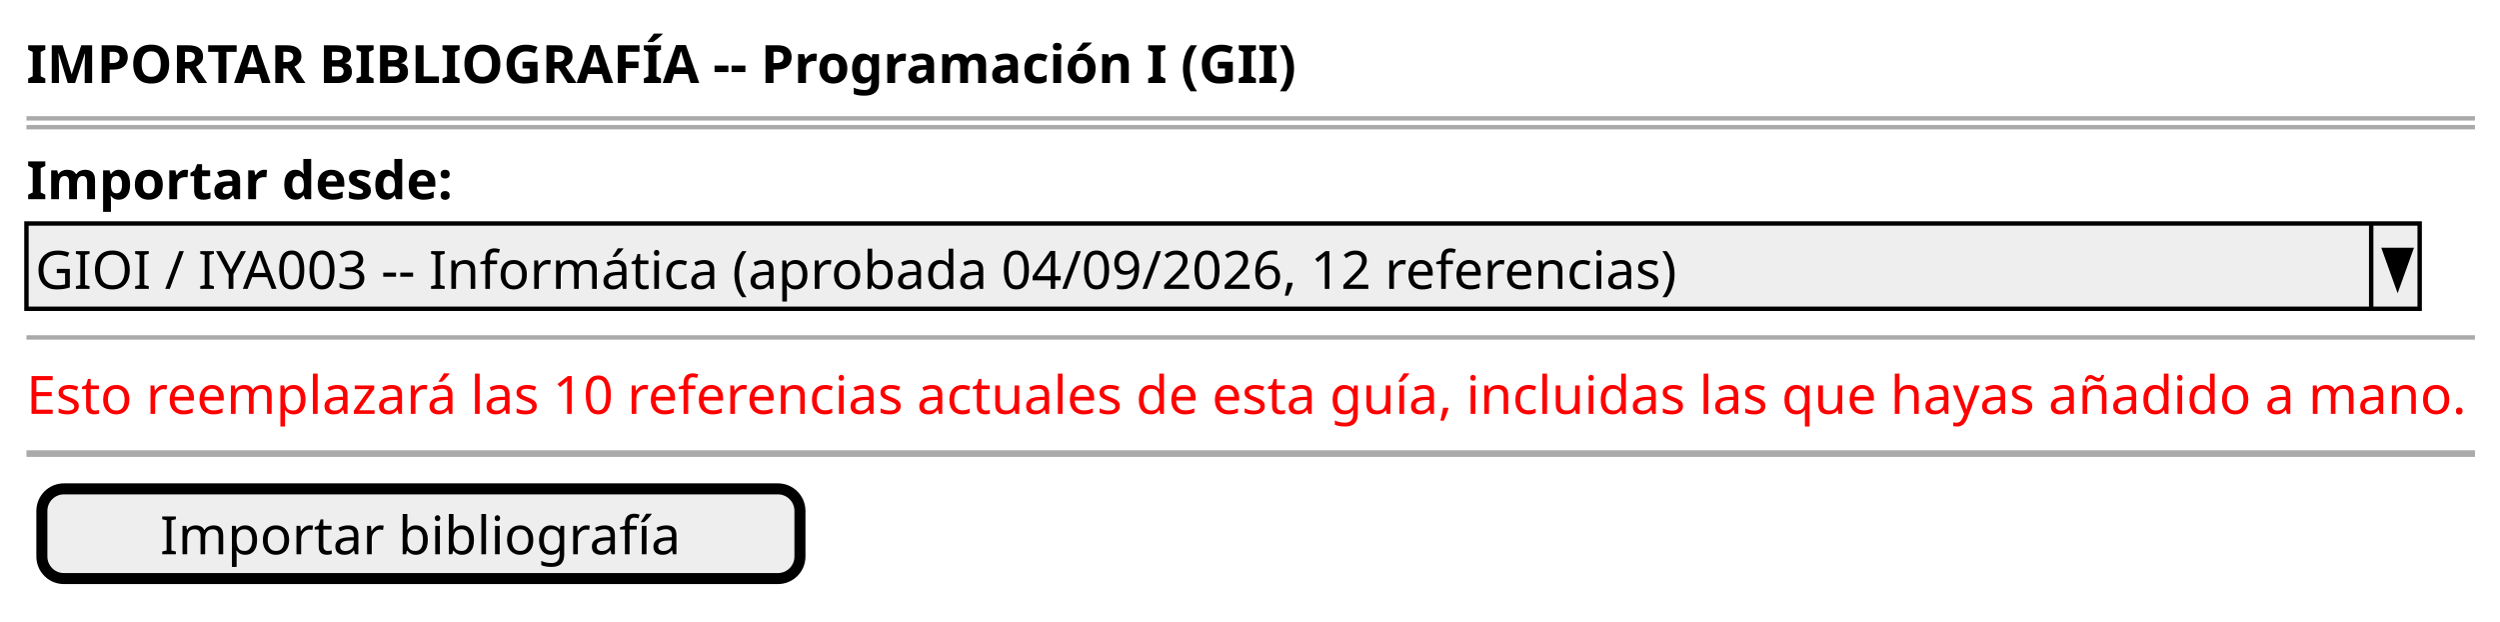
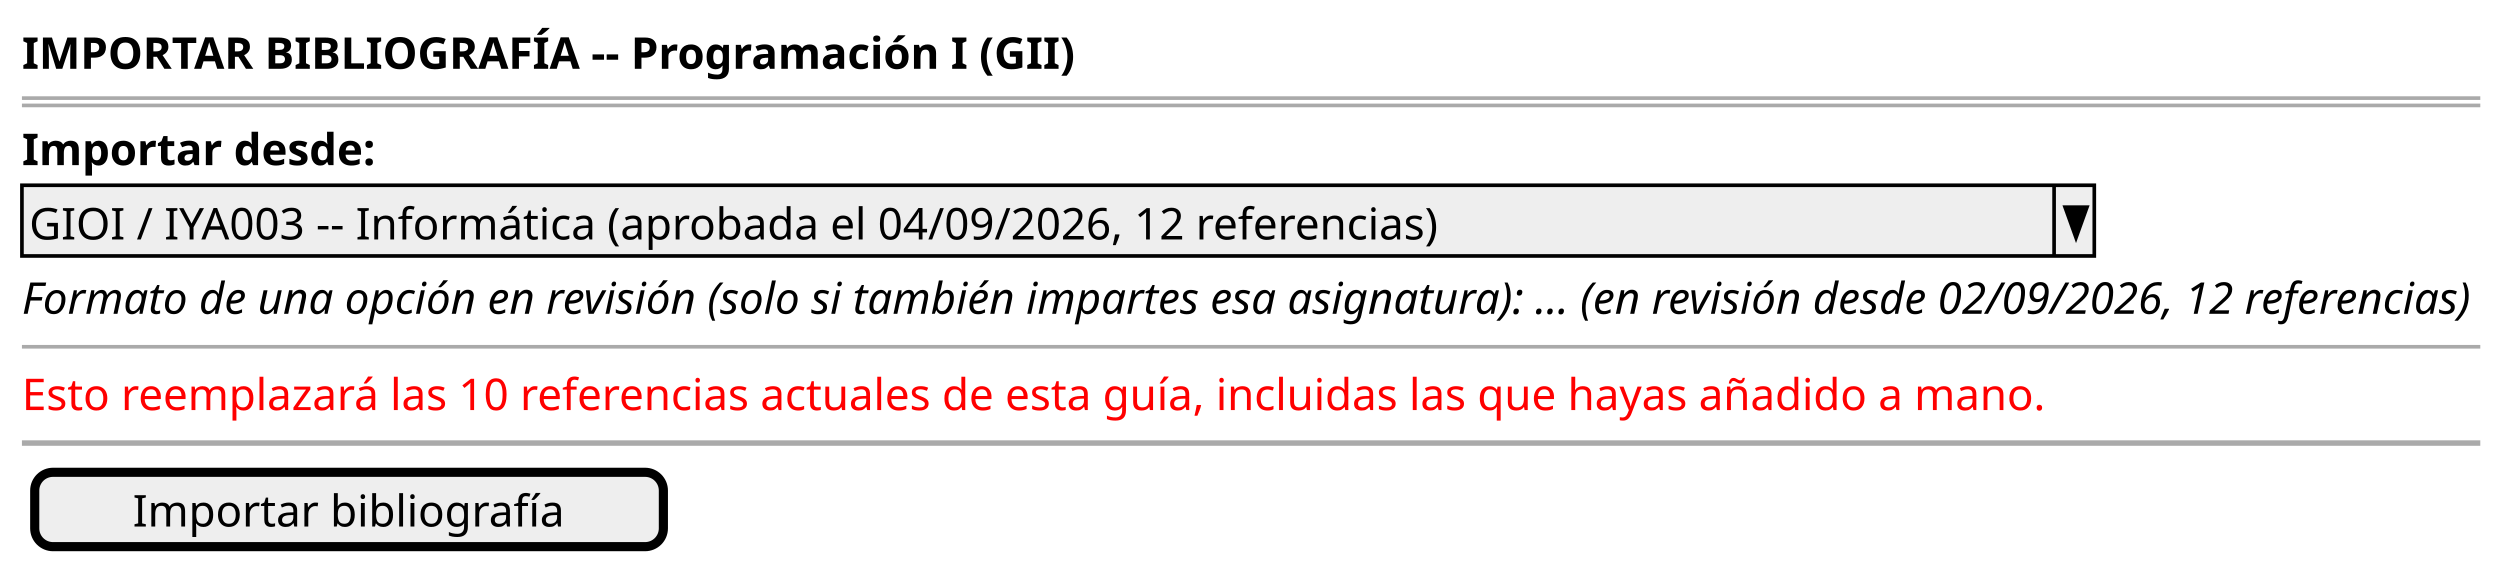
- <svg xmlns="http://www.w3.org/2000/svg" version="1.1" data-diagram-type="SALT" style="width:567px;height:141px;background:#FFFFFF;" width="567px" height="141px" viewBox="0 0 567 141" zoomAndPan="magnify" preserveAspectRatio="none" contentStyleType="text/css">
+ <svg xmlns="http://www.w3.org/2000/svg" version="1.1" data-diagram-type="SALT" style="width:684px;height:160px;background:#FFFFFF;" width="684px" height="160px" viewBox="0 0 684 160" zoomAndPan="magnify" preserveAspectRatio="none" contentStyleType="text/css">
  <defs />
  <g font-family="sans-serif" lengthAdjust="spacing">
-     <text x="6" y="18.828" fill="#000" font-size="12" textLength="289.394" font-weight="700">IMPORTAR BIBLIOGRAFÍA -- Programación I (GII)</text>
-     <line x1="6" y1="26.844" x2="561.548" y2="26.844" style="stroke:#AAA;stroke-width:1;" />
-     <line x1="6" y1="28.844" x2="561.548" y2="28.844" style="stroke:#AAA;stroke-width:1;" />
-     <text x="6" y="45.172" fill="#000" font-size="12" textLength="96.709" font-weight="700">Importar desde:</text>
-     <rect x="6" y="50.688" width="543" height="19.344" fill="#EEE" style="stroke:#000;stroke-width:1;" />
-     <text x="8" y="65.516" fill="#000" font-size="12" textLength="373.851">GIOI / IYA003 -- Informática (aprobada 04/09/2026, 12 referencias)</text>
-     <line x1="538" y1="50.688" x2="538" y2="70.032" style="stroke:#000;stroke-width:1;" />
-     <polygon points="541,56.688,547,56.688,544,65.032" fill="#000" style="stroke:#000;stroke-width:1;stroke-linejoin:miter;stroke-miterlimit:10;" />
-     <line x1="6" y1="76.532" x2="561.548" y2="76.532" style="stroke:#AAA;stroke-width:1;" />
-     <text x="6" y="93.86" fill="#F00" font-size="12" textLength="554.548">Esto reemplazará las 10 referencias actuales de esta guía, incluidas las que hayas añadido a mano.</text>
-     <line x1="6" y1="102.876" x2="561.548" y2="102.876" style="stroke:#AAA;stroke-width:1.5;" />
-     <rect x="9.5" y="110.876" width="172" height="20.344" fill="#EEE" style="stroke:#000;stroke-width:2.5;" rx="5" ry="5" />
-     <text x="36.322" y="125.705" fill="#000" font-size="12" textLength="118.357">Importar bibliografía</text>
+     <text x="6" y="18.828" fill="#000" font-size="12" textLength="288.35" font-weight="700">IMPORTAR BIBLIOGRAFÍA -- Programación I (GII)</text>
+     <line x1="6" y1="26.844" x2="678.609" y2="26.844" style="stroke:#AAA;stroke-width:1;" />
+     <line x1="6" y1="28.844" x2="678.609" y2="28.844" style="stroke:#AAA;stroke-width:1;" />
+     <text x="6" y="45.172" fill="#000" font-size="12" textLength="96.589" font-weight="700">Importar desde:</text>
+     <rect x="6" y="50.688" width="567" height="19.344" fill="#EEE" style="stroke:#000;stroke-width:1;" />
+     <text x="8" y="65.516" fill="#000" font-size="12" textLength="386.835">GIOI / IYA003 -- Informática (aprobada el 04/09/2026, 12 referencias)</text>
+     <line x1="562" y1="50.688" x2="562" y2="70.032" style="stroke:#000;stroke-width:1;" />
+     <polygon points="565,56.688,571,56.688,568,65.032" fill="#000" style="stroke:#000;stroke-width:1;stroke-linejoin:miter;stroke-miterlimit:10;" />
+     <text x="6" y="85.86" fill="#000" font-size="12" textLength="671.609" font-style="italic">Formato de una opción en revisión (solo si también impartes esa asignatura): ... (en revisión desde 02/09/2026, 12 referencias)</text>
+     <line x1="6" y1="94.876" x2="678.609" y2="94.876" style="stroke:#AAA;stroke-width:1;" />
+     <text x="6" y="112.205" fill="#F00" font-size="12" textLength="554.548">Esto reemplazará las 10 referencias actuales de esta guía, incluidas las que hayas añadido a mano.</text>
+     <line x1="6" y1="121.221" x2="678.609" y2="121.221" style="stroke:#AAA;stroke-width:1.5;" />
+     <rect x="9.5" y="129.221" width="172" height="20.344" fill="#EEE" style="stroke:#000;stroke-width:2.5;" rx="5" ry="5" />
+     <text x="36.322" y="144.049" fill="#000" font-size="12" textLength="118.357">Importar bibliografía</text>
  </g>
</svg>
